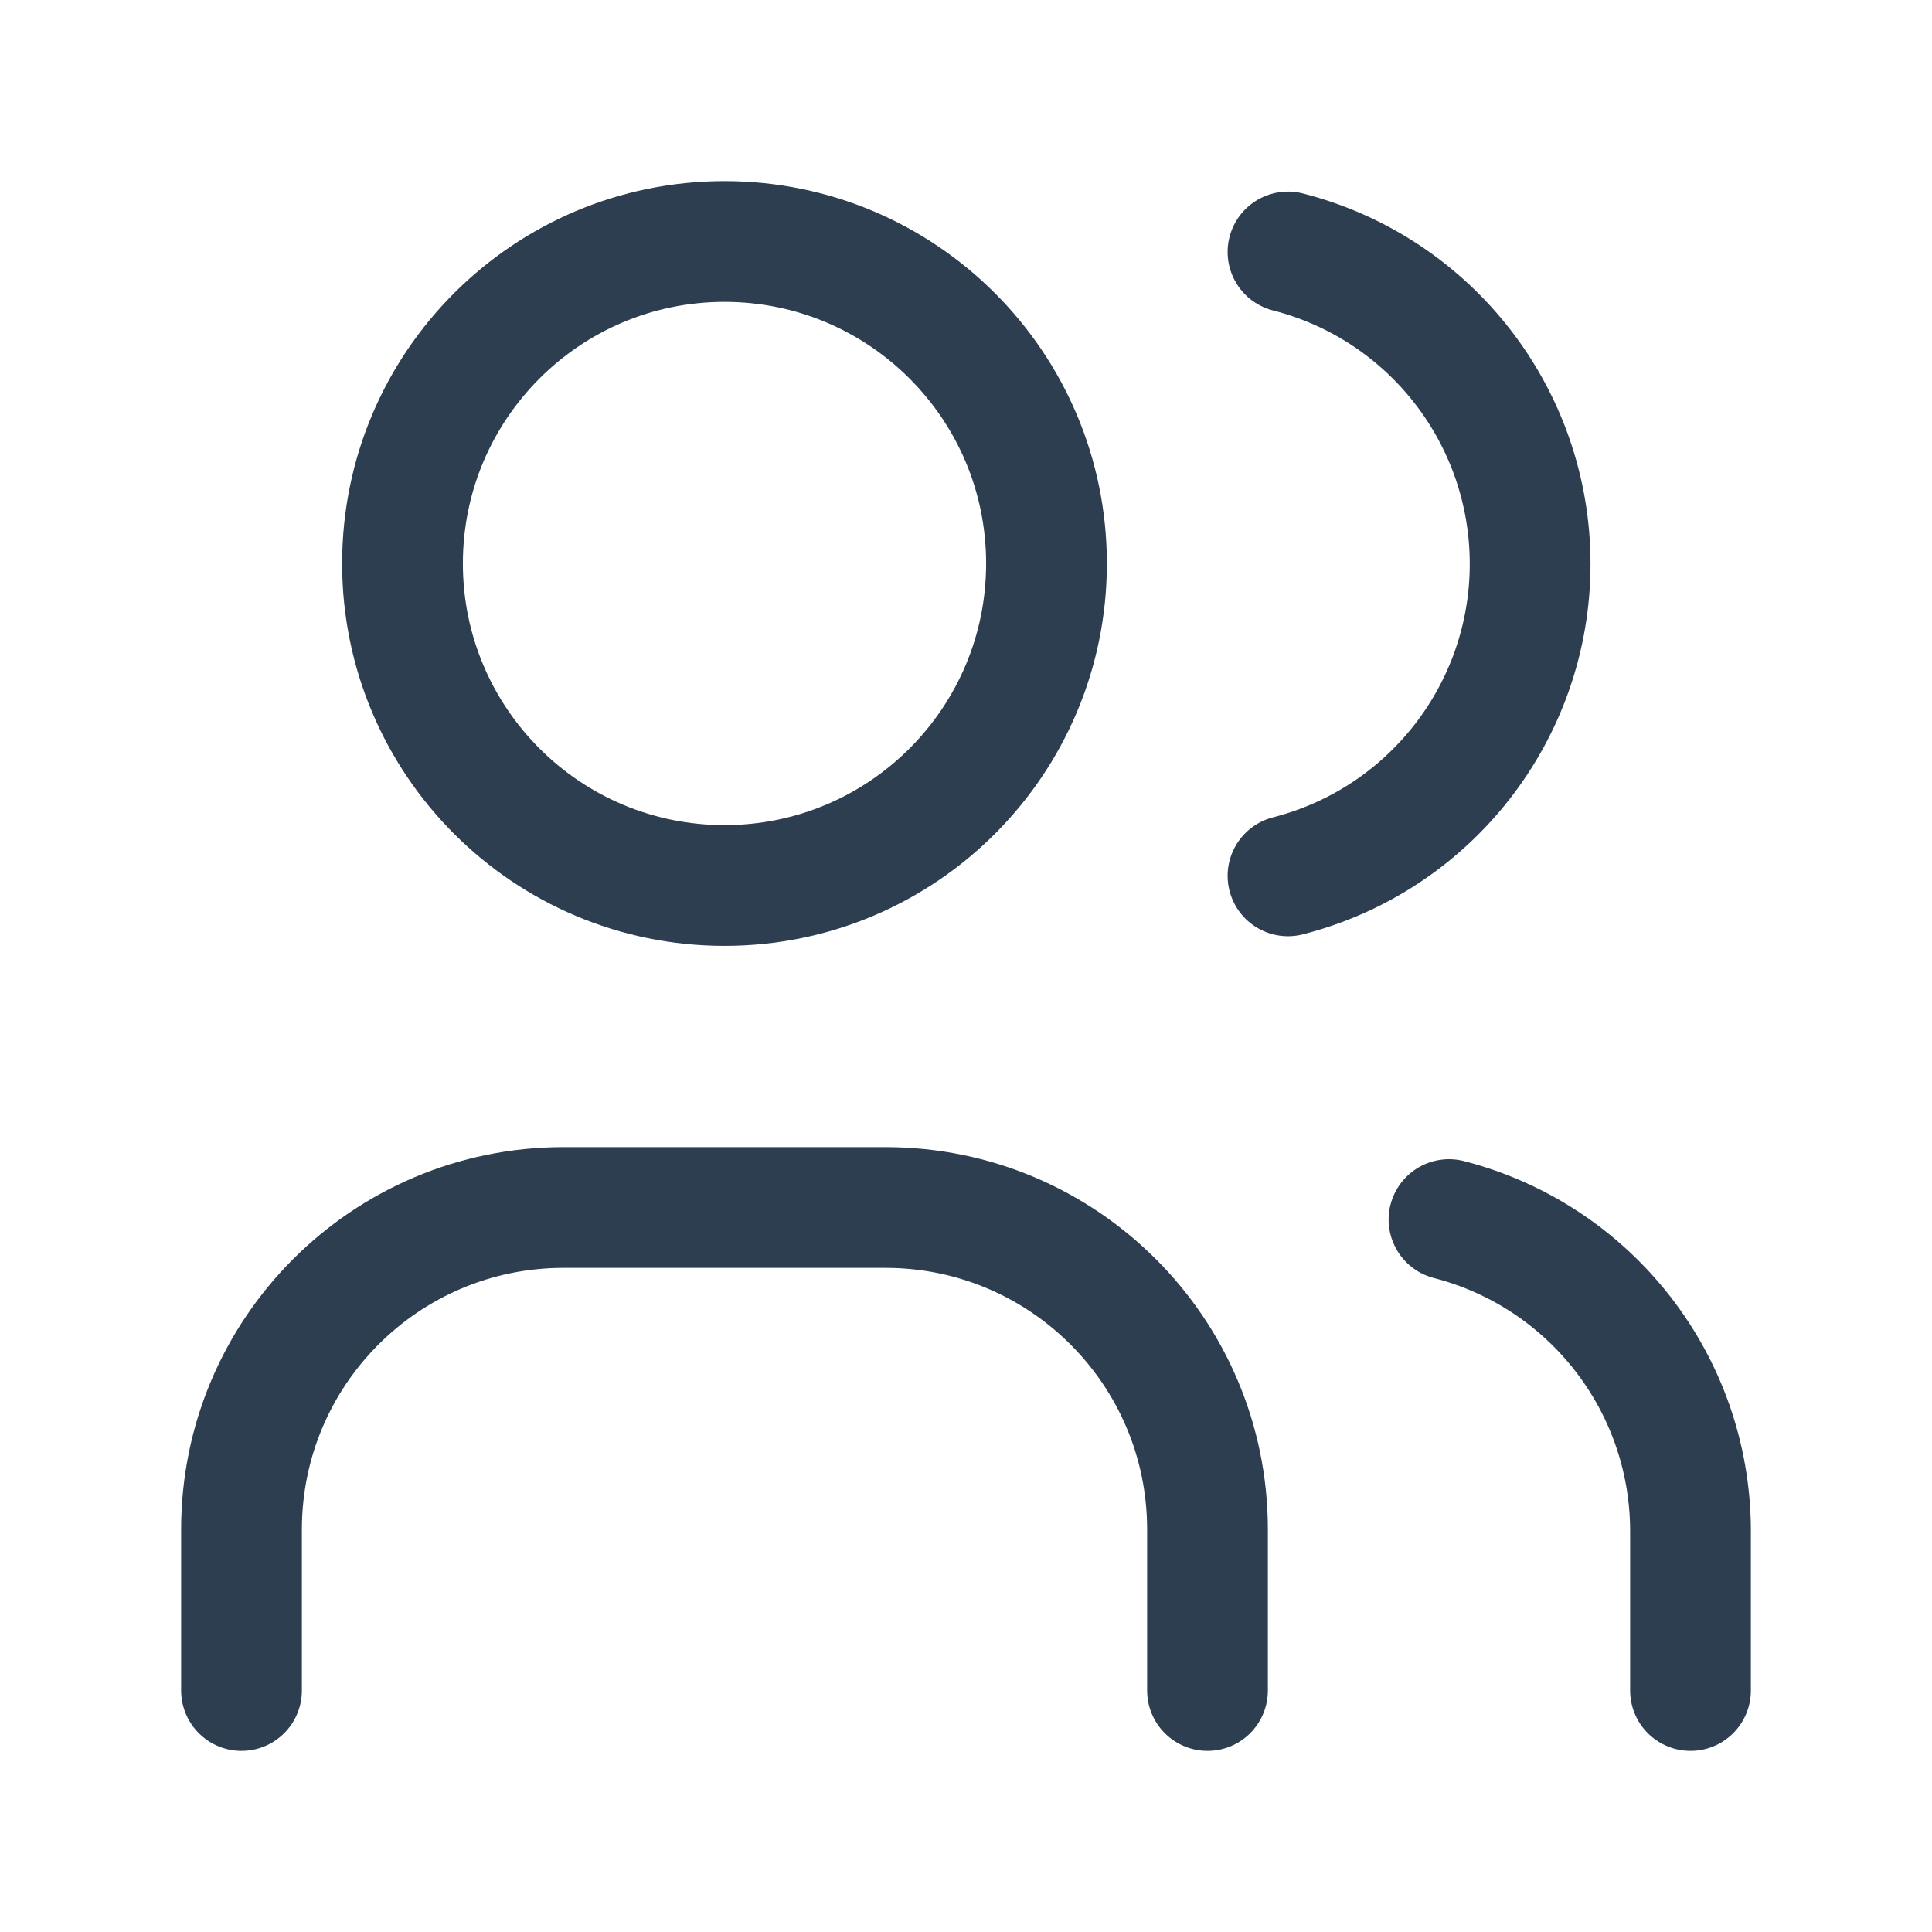
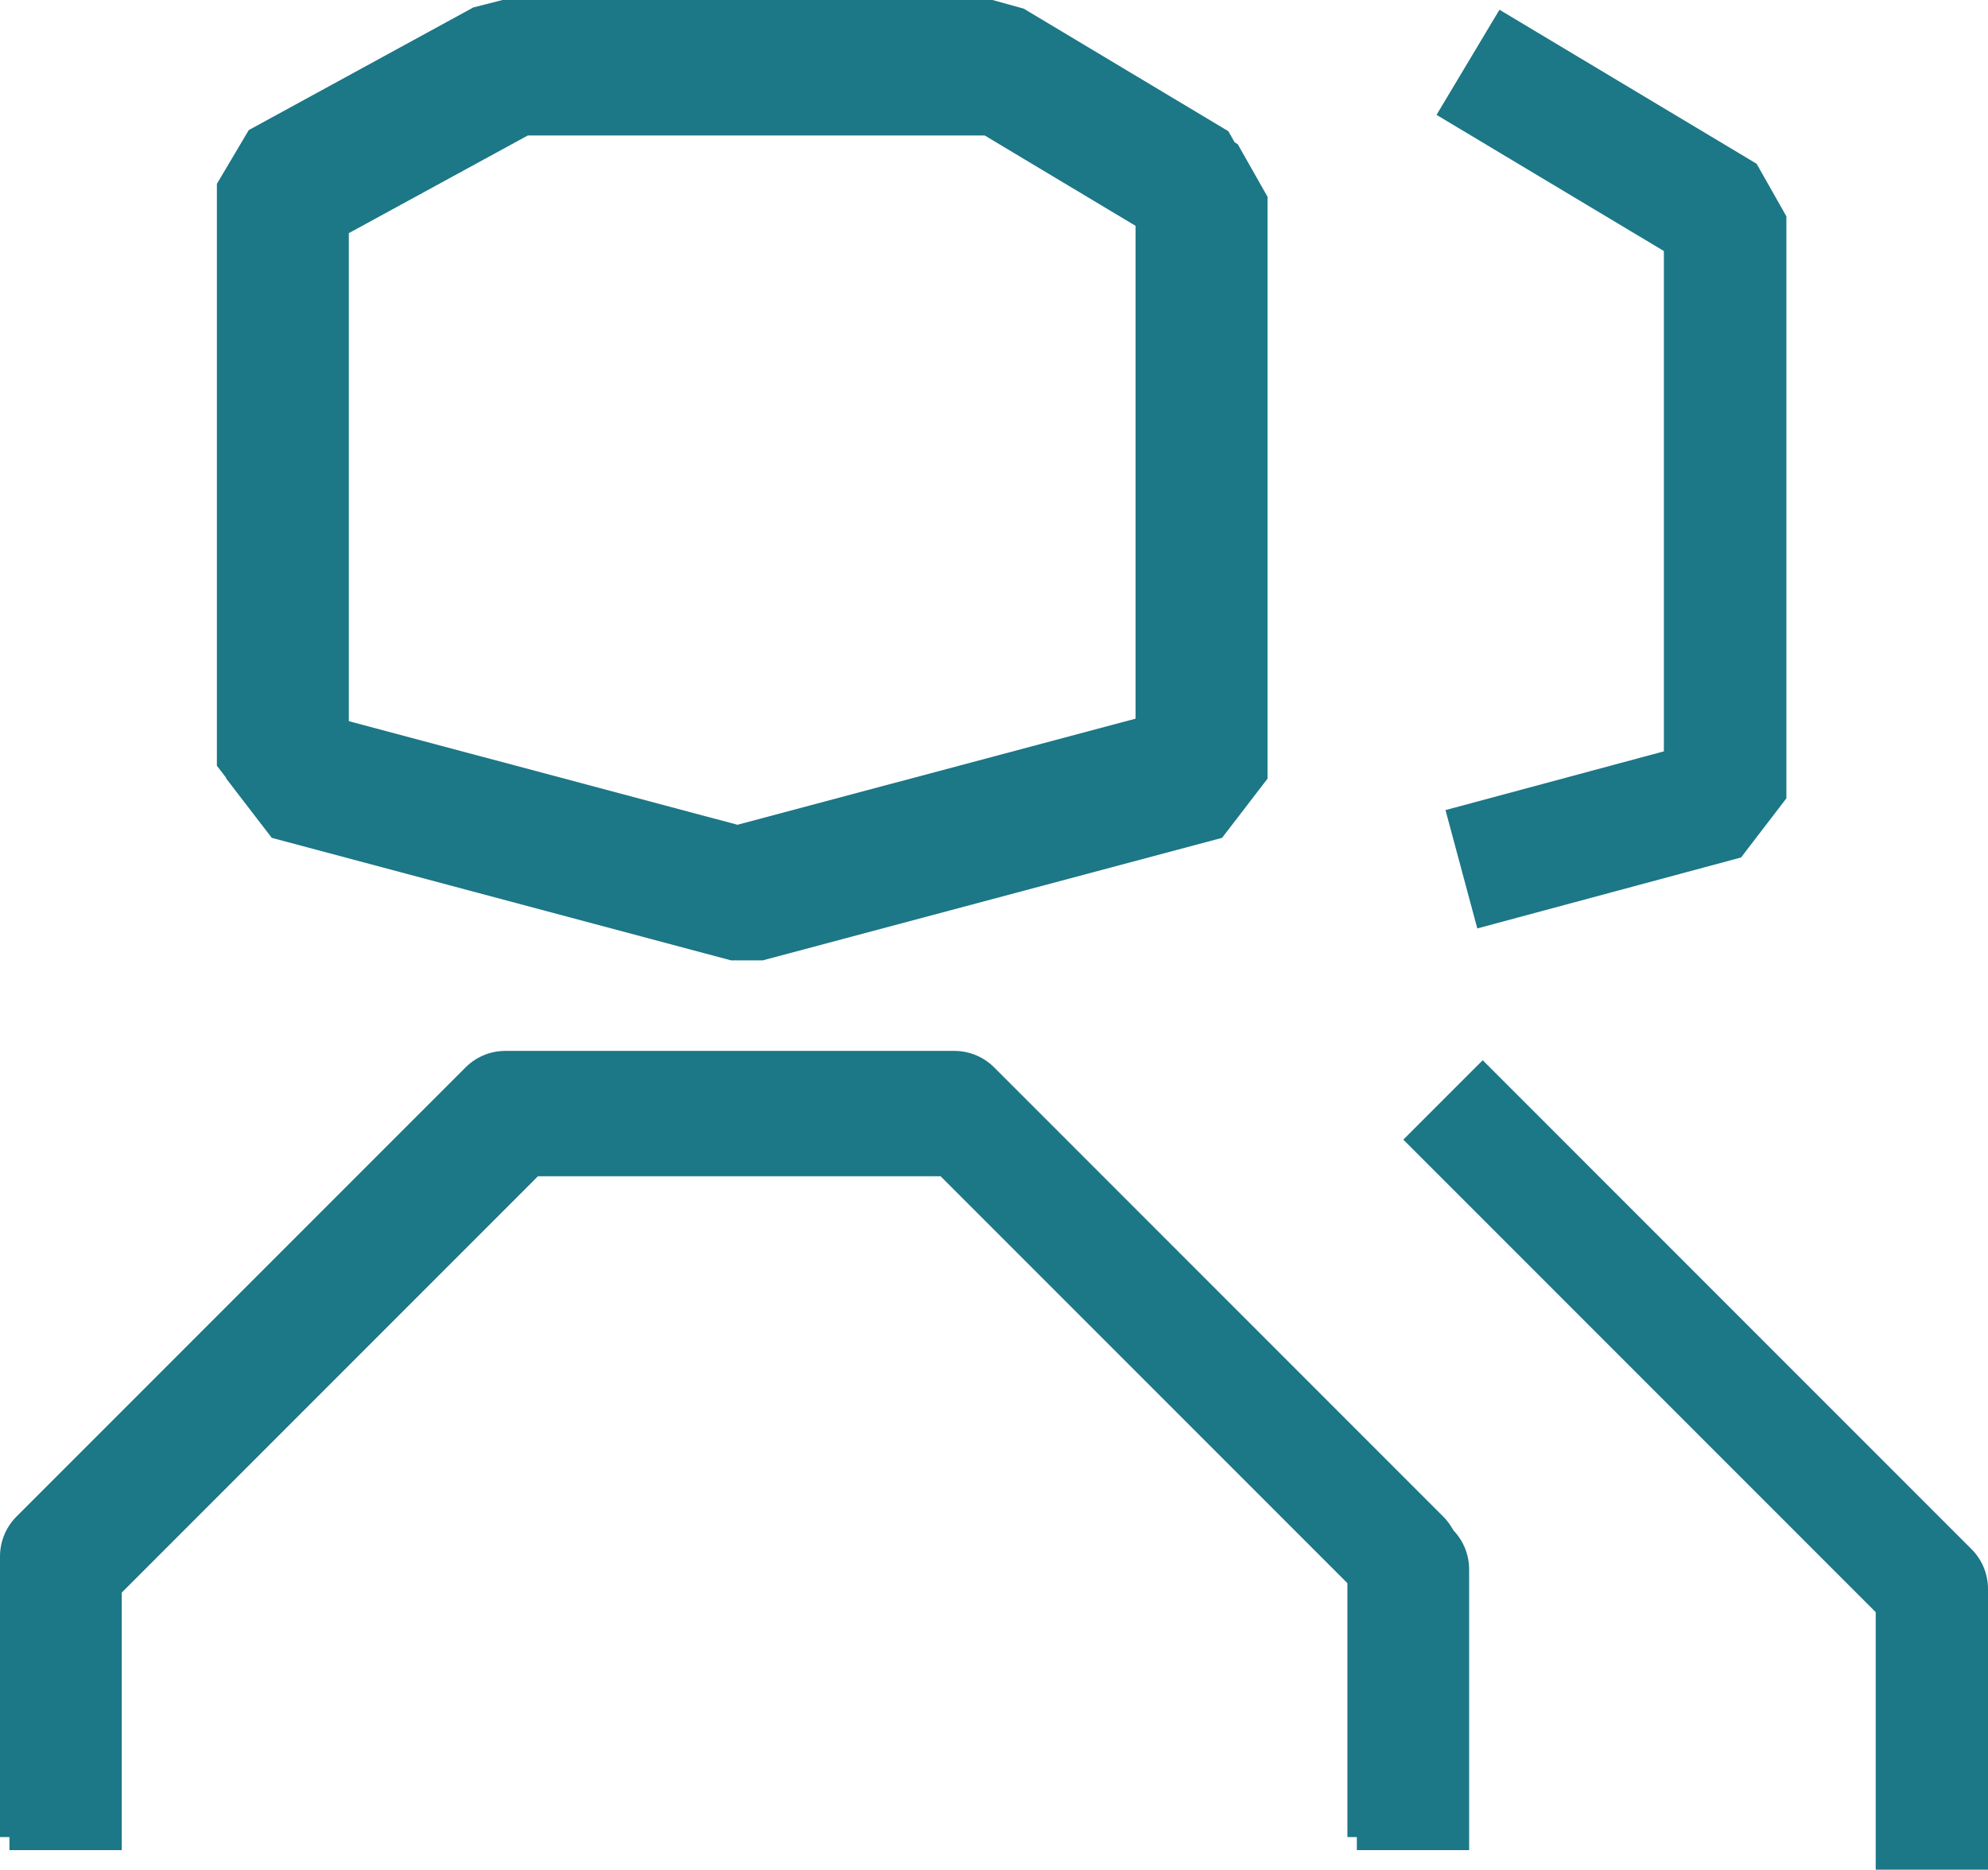
- <svg xmlns="http://www.w3.org/2000/svg" class="icon icon-tabler icon-tabler-users" width="44" height="44" viewBox="0 0 24 24" stroke-width="1.5" stroke="#2c3e50" fill="none" stroke-linecap="round" stroke-linejoin="round">
-   <path stroke="none" d="M0 0h24v24H0z" />
-   <circle cx="9" cy="7" r="4" />
-   <path d="M3 21v-2a4 4 0 0 1 4 -4h4a4 4 0 0 1 4 4v2" />
-   <path d="M16 3.13a4 4 0 0 1 0 7.75" />
-   <path d="M21 21v-2a4 4 0 0 0 -3 -3.85" />
+ <svg xmlns="http://www.w3.org/2000/svg" class="icon icon-tabler icon-tabler-users" width="32.459" height="30.519" viewBox="0 0 17.705 16.647" stroke-width="1.5" stroke="#2c3e50" fill="none" stroke-linecap="round" stroke-linejoin="round" version="1.1" id="svg12">
+   <defs id="defs16" />
+   <path stroke="none" d="M 0.084,0.116 H 24.084 V 24.116 H 0.084 Z" id="path2" />
+   <path d="m 0.584,15.973 v -2 l 4,-4 h 4 l 4,4 v 2" id="path6-3" style="stroke:#1c7786;stroke-width:1;stroke-linecap:square;stroke-opacity:1" />
+   <path id="rect833" style="fill:none;stroke:#1c7786;stroke-width:1.091;stroke-linecap:square;stroke-linejoin:bevel;stroke-miterlimit:2;stroke-dasharray:none;stroke-opacity:1;paint-order:markers stroke fill" d="m 2.561,1.752 2,-1.091 h 4.36 L 10.743,1.752 v 5.181 l -4.091,1.091 -4.091,-1.091 z" />
+   <path d="m 13.205,10.147 4,4 v 2" id="path6-3-0" style="stroke:#1c7786;stroke-width:1;stroke-linecap:square;stroke-opacity:1" />
+   <path id="rect833-3" style="fill:none;stroke:#1c7786;stroke-width:1.091;stroke-linecap:square;stroke-linejoin:bevel;stroke-miterlimit:2;stroke-dasharray:none;stroke-opacity:1;paint-order:markers stroke fill" d="M 13.542,0.835 15.364,1.926 V 7.108 L 13.542,7.598" />
+   <path d="m 0.5,15.857 v -2 L 4.5,9.857 h 4 l 4,4 v 2" id="path6-3-6" style="stroke:#1c7786;stroke-width:1;stroke-linecap:square;stroke-opacity:1" />
+   <path id="rect833-0" style="fill:none;stroke:#1c7786;stroke-width:1.091;stroke-linecap:square;stroke-linejoin:bevel;stroke-miterlimit:2;stroke-dasharray:none;stroke-opacity:1;paint-order:markers stroke fill" d="M 2.477,1.637 4.477,0.545 H 8.837 L 10.659,1.636 V 6.818 L 6.568,7.908 2.477,6.818 Z" />
</svg>
